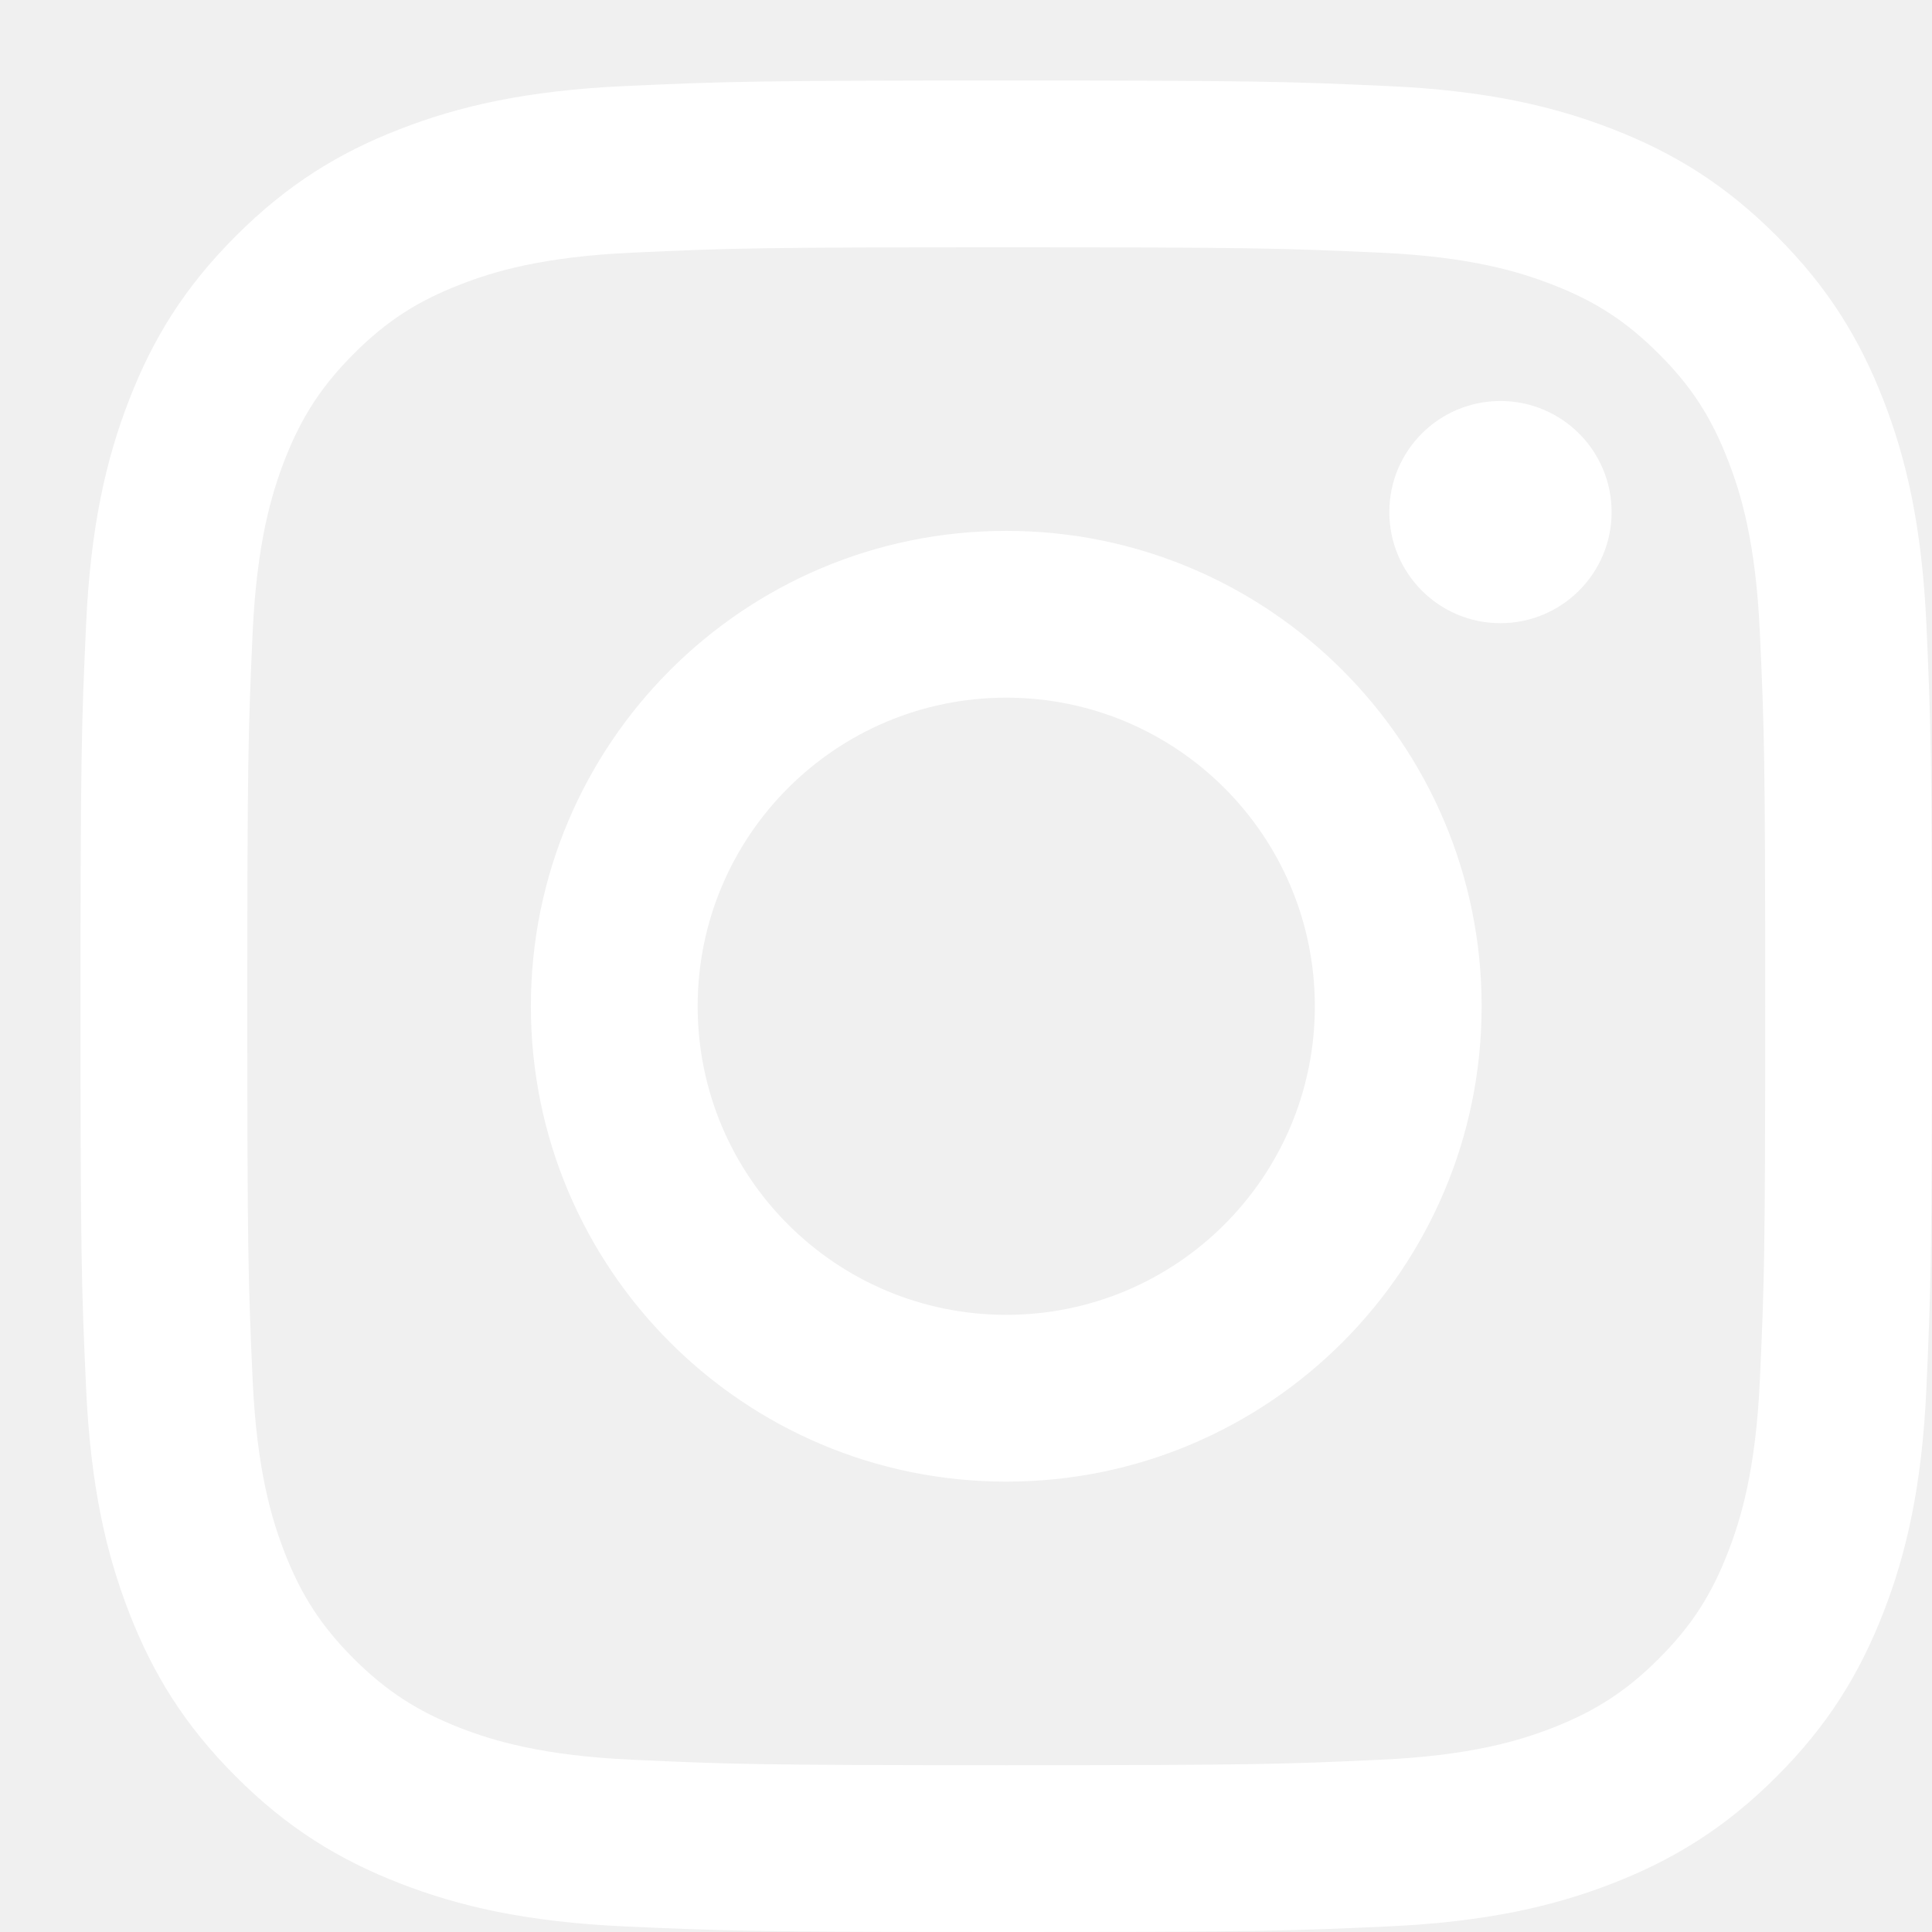
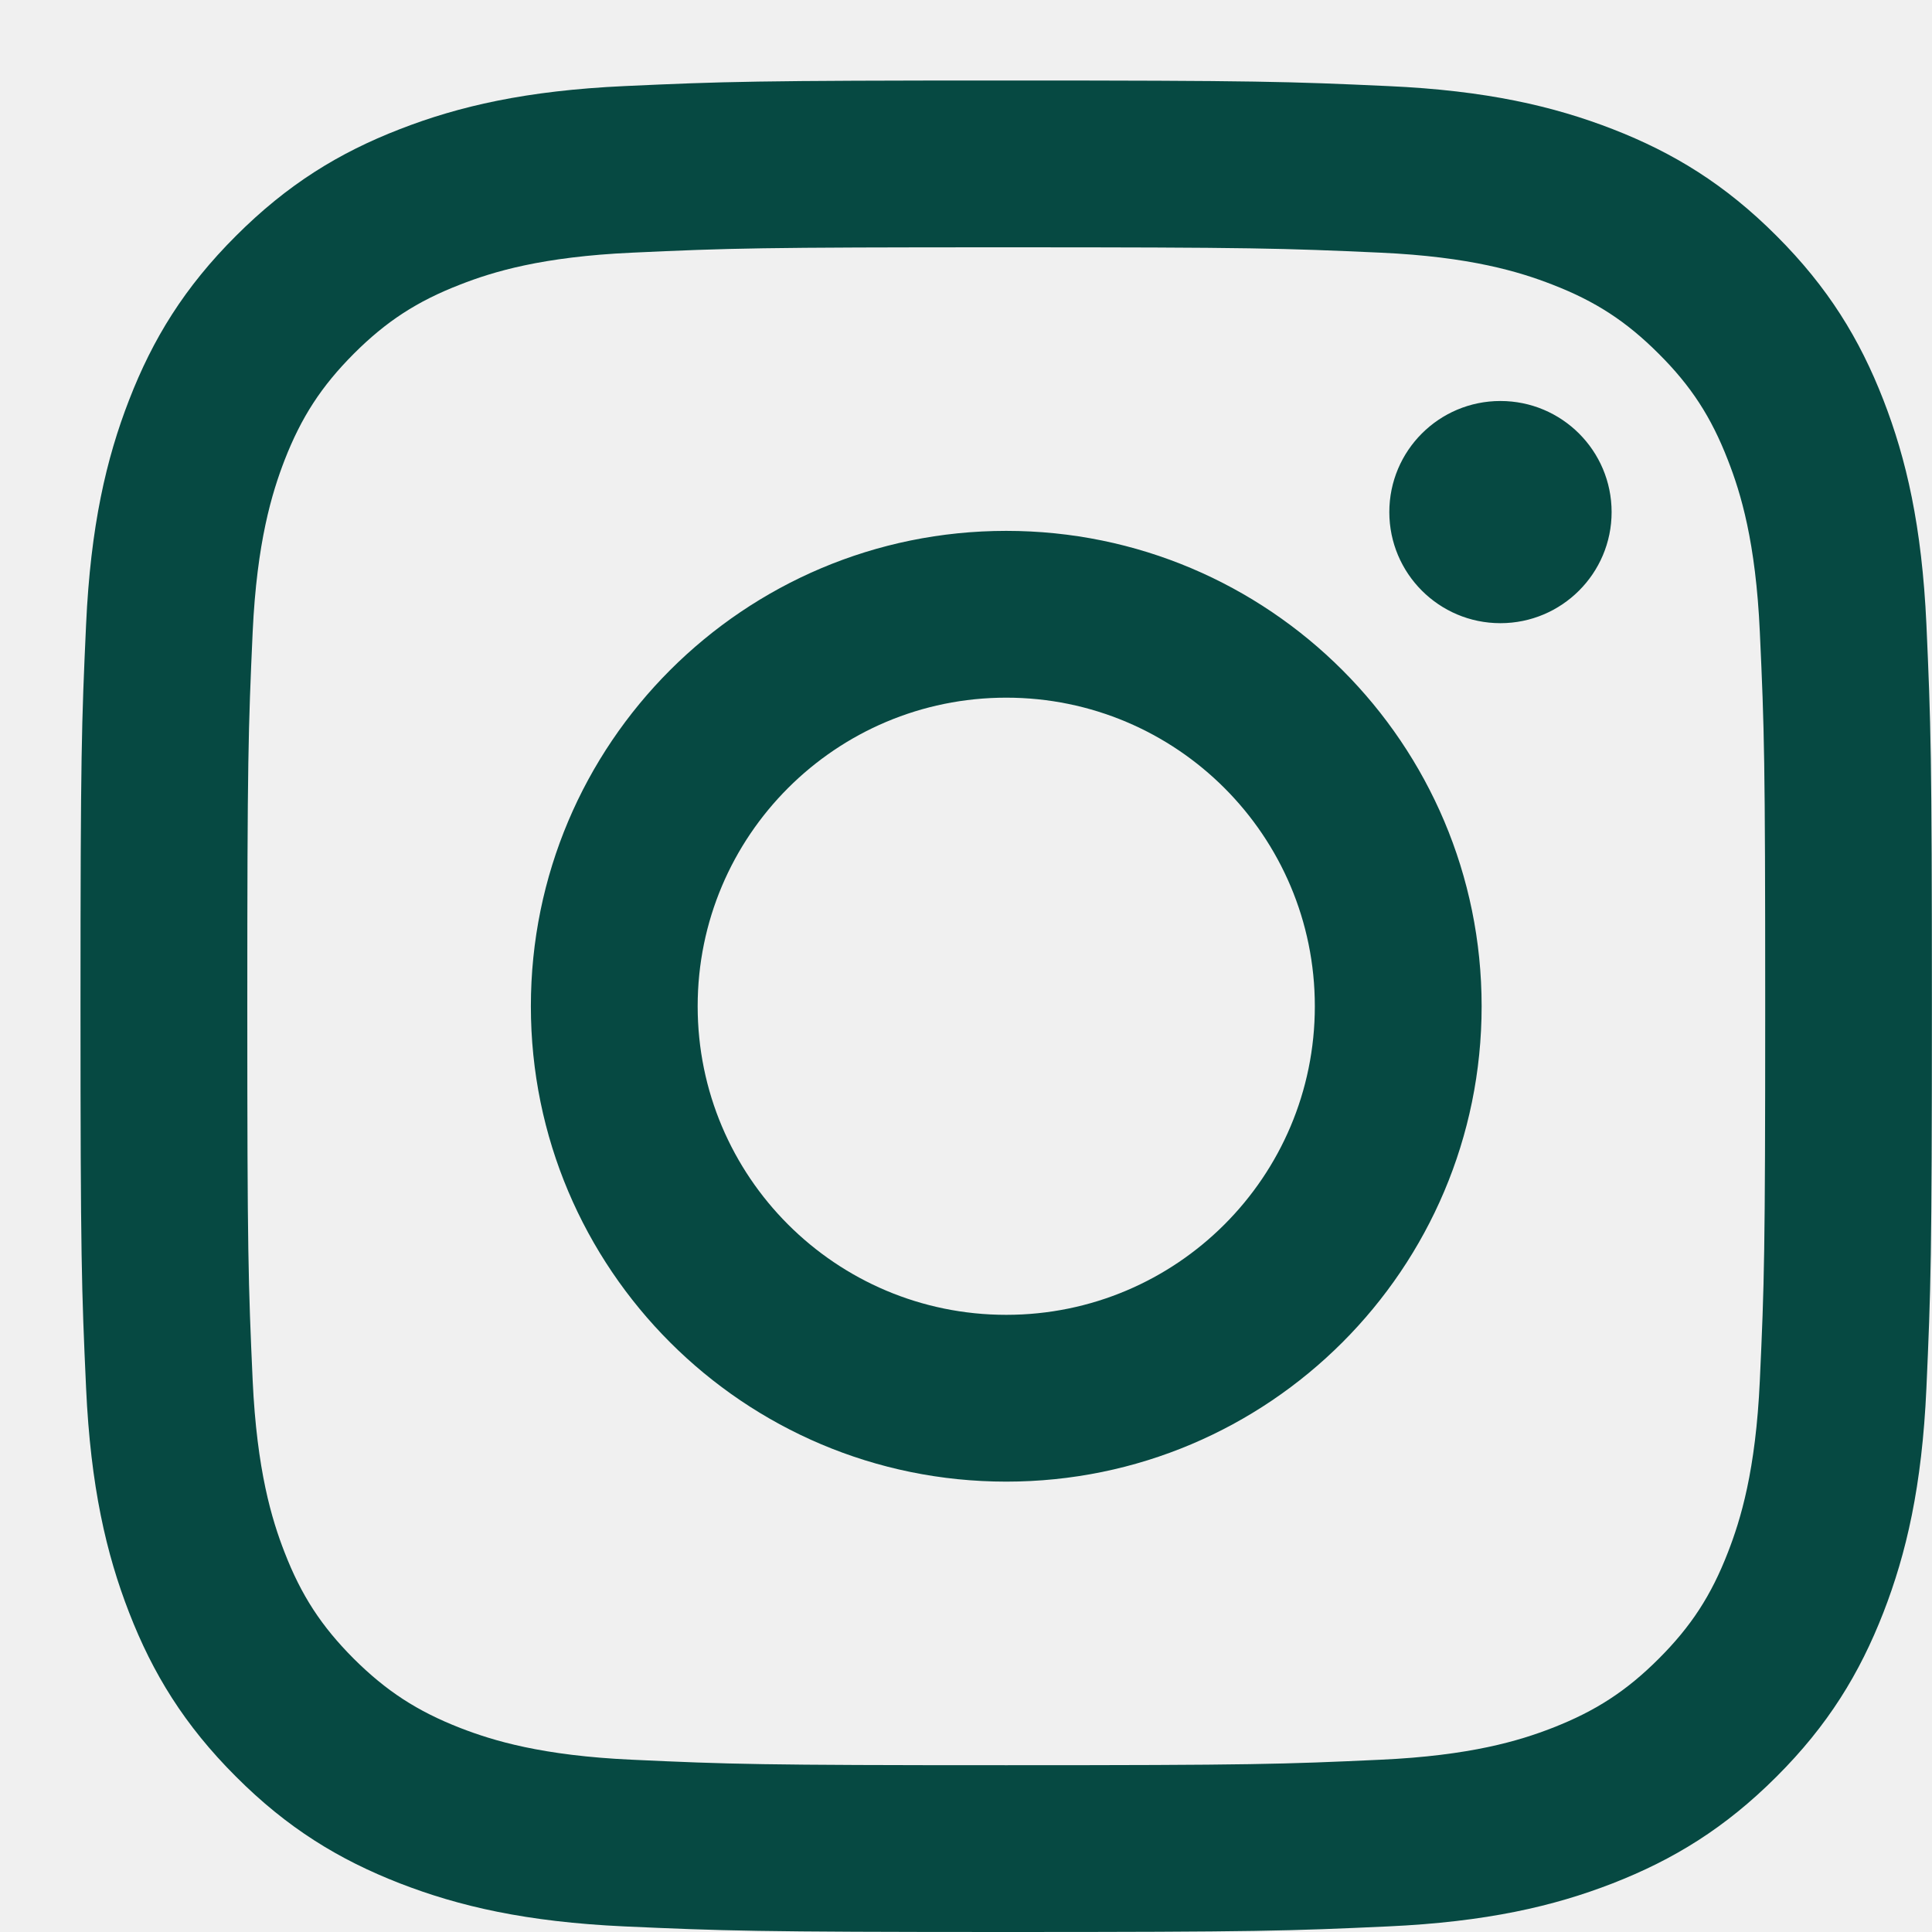
<svg xmlns="http://www.w3.org/2000/svg" width="18" height="18" viewBox="0 0 18 18" fill="none">
  <g clip-path="url(#clip0_1241_34461)">
-     <path d="M6.5 9.375C6.5 7.787 7.787 6.5 9.375 6.5C10.963 6.5 12.25 7.787 12.25 9.375C12.25 10.963 10.963 12.25 9.375 12.25C7.787 12.25 6.5 10.963 6.5 9.375ZM4.946 9.375C4.946 11.821 6.929 13.804 9.375 13.804C11.821 13.804 13.804 11.821 13.804 9.375C13.804 6.929 11.821 4.946 9.375 4.946C6.929 4.946 4.946 6.929 4.946 9.375ZM12.944 4.771C12.944 5.342 13.407 5.806 13.979 5.806C14.551 5.806 15.015 5.342 15.015 4.771C15.015 4.199 14.551 3.736 13.979 3.736C13.407 3.736 12.944 4.199 12.944 4.771ZM5.89 16.395C5.049 16.357 4.592 16.217 4.288 16.099C3.886 15.942 3.599 15.755 3.296 15.454C2.995 15.152 2.807 14.865 2.651 14.462C2.533 14.159 2.393 13.701 2.354 12.861C2.313 11.951 2.304 11.678 2.304 9.375C2.304 7.072 2.313 6.799 2.354 5.889C2.393 5.049 2.534 4.592 2.651 4.288C2.808 3.885 2.995 3.598 3.296 3.296C3.598 2.994 3.885 2.807 4.288 2.651C4.592 2.532 5.049 2.392 5.89 2.354C6.799 2.312 7.072 2.304 9.375 2.304C11.678 2.304 11.951 2.313 12.861 2.354C13.701 2.392 14.158 2.533 14.462 2.651C14.865 2.807 15.152 2.994 15.454 3.296C15.756 3.597 15.943 3.885 16.099 4.288C16.218 4.592 16.358 5.049 16.396 5.889C16.438 6.799 16.446 7.072 16.446 9.375C16.446 11.678 16.438 11.951 16.396 12.861C16.358 13.701 16.217 14.159 16.099 14.462C15.943 14.865 15.756 15.152 15.454 15.454C15.153 15.755 14.865 15.942 14.462 16.099C14.159 16.217 13.701 16.357 12.861 16.395C11.951 16.437 11.678 16.446 9.375 16.446C7.072 16.446 6.799 16.437 5.89 16.395ZM5.819 0.802C4.901 0.844 4.274 0.99 3.726 1.203C3.158 1.423 2.678 1.718 2.198 2.198C1.718 2.677 1.423 3.158 1.203 3.726C0.99 4.274 0.844 4.901 0.802 5.819C0.76 6.739 0.75 7.033 0.75 9.375C0.75 11.717 0.76 12.011 0.802 12.931C0.844 13.849 0.99 14.476 1.203 15.024C1.423 15.591 1.718 16.073 2.198 16.552C2.677 17.032 3.158 17.326 3.726 17.547C4.275 17.76 4.901 17.906 5.819 17.948C6.739 17.989 7.033 18 9.375 18C11.718 18 12.011 17.99 12.931 17.948C13.849 17.906 14.476 17.76 15.024 17.547C15.591 17.326 16.072 17.032 16.552 16.552C17.032 16.073 17.326 15.591 17.547 15.024C17.76 14.476 17.907 13.849 17.948 12.931C17.989 12.011 17.999 11.717 17.999 9.375C17.999 7.033 17.989 6.739 17.948 5.819C17.906 4.901 17.76 4.274 17.547 3.726C17.326 3.158 17.032 2.678 16.552 2.198C16.073 1.718 15.591 1.423 15.025 1.203C14.476 0.99 13.849 0.843 12.932 0.802C12.012 0.76 11.718 0.75 9.376 0.75C7.033 0.75 6.739 0.76 5.819 0.802Z" fill="white" />
+     <path d="M6.5 9.375C6.5 7.787 7.787 6.5 9.375 6.5C10.963 6.5 12.25 7.787 12.25 9.375C12.25 10.963 10.963 12.25 9.375 12.25C7.787 12.25 6.5 10.963 6.5 9.375ZM4.946 9.375C4.946 11.821 6.929 13.804 9.375 13.804C11.821 13.804 13.804 11.821 13.804 9.375C13.804 6.929 11.821 4.946 9.375 4.946C6.929 4.946 4.946 6.929 4.946 9.375ZM12.944 4.771C12.944 5.342 13.407 5.806 13.979 5.806C14.551 5.806 15.015 5.342 15.015 4.771C15.015 4.199 14.551 3.736 13.979 3.736C13.407 3.736 12.944 4.199 12.944 4.771ZM5.89 16.395C5.049 16.357 4.592 16.217 4.288 16.099C3.886 15.942 3.599 15.755 3.296 15.454C2.995 15.152 2.807 14.865 2.651 14.462C2.533 14.159 2.393 13.701 2.354 12.861C2.313 11.951 2.304 11.678 2.304 9.375C2.304 7.072 2.313 6.799 2.354 5.889C2.393 5.049 2.534 4.592 2.651 4.288C2.808 3.885 2.995 3.598 3.296 3.296C3.598 2.994 3.885 2.807 4.288 2.651C4.592 2.532 5.049 2.392 5.89 2.354C6.799 2.312 7.072 2.304 9.375 2.304C11.678 2.304 11.951 2.313 12.861 2.354C13.701 2.392 14.158 2.533 14.462 2.651C14.865 2.807 15.152 2.994 15.454 3.296C15.756 3.597 15.943 3.885 16.099 4.288C16.218 4.592 16.358 5.049 16.396 5.889C16.438 6.799 16.446 7.072 16.446 9.375C16.446 11.678 16.438 11.951 16.396 12.861C16.358 13.701 16.217 14.159 16.099 14.462C15.943 14.865 15.756 15.152 15.454 15.454C15.153 15.755 14.865 15.942 14.462 16.099C14.159 16.217 13.701 16.357 12.861 16.395C11.951 16.437 11.678 16.446 9.375 16.446C7.072 16.446 6.799 16.437 5.89 16.395ZM5.819 0.802C4.901 0.844 4.274 0.99 3.726 1.203C3.158 1.423 2.678 1.718 2.198 2.198C1.718 2.677 1.423 3.158 1.203 3.726C0.99 4.274 0.844 4.901 0.802 5.819C0.76 6.739 0.75 7.033 0.75 9.375C0.75 11.717 0.76 12.011 0.802 12.931C0.844 13.849 0.99 14.476 1.203 15.024C1.423 15.591 1.718 16.073 2.198 16.552C2.677 17.032 3.158 17.326 3.726 17.547C4.275 17.76 4.901 17.906 5.819 17.948C6.739 17.989 7.033 18 9.375 18C11.718 18 12.011 17.99 12.931 17.948C13.849 17.906 14.476 17.76 15.024 17.547C15.591 17.326 16.072 17.032 16.552 16.552C17.032 16.073 17.326 15.591 17.547 15.024C17.76 14.476 17.907 13.849 17.948 12.931C17.989 12.011 17.999 11.717 17.999 9.375C17.999 7.033 17.989 6.739 17.948 5.819C17.906 4.901 17.76 4.274 17.547 3.726C17.326 3.158 17.032 2.678 16.552 2.198C16.073 1.718 15.591 1.423 15.025 1.203C14.476 0.99 13.849 0.843 12.932 0.802C12.012 0.76 11.718 0.75 9.376 0.75C7.033 0.75 6.739 0.76 5.819 0.802Z" fill="#064942" />
  </g>
  <defs>
    <clipPath id="clip0_1241_34461">
      <rect width="17.25" height="17.25" fill="white" transform="translate(0.75 0.75)" />
    </clipPath>
  </defs>
</svg>
